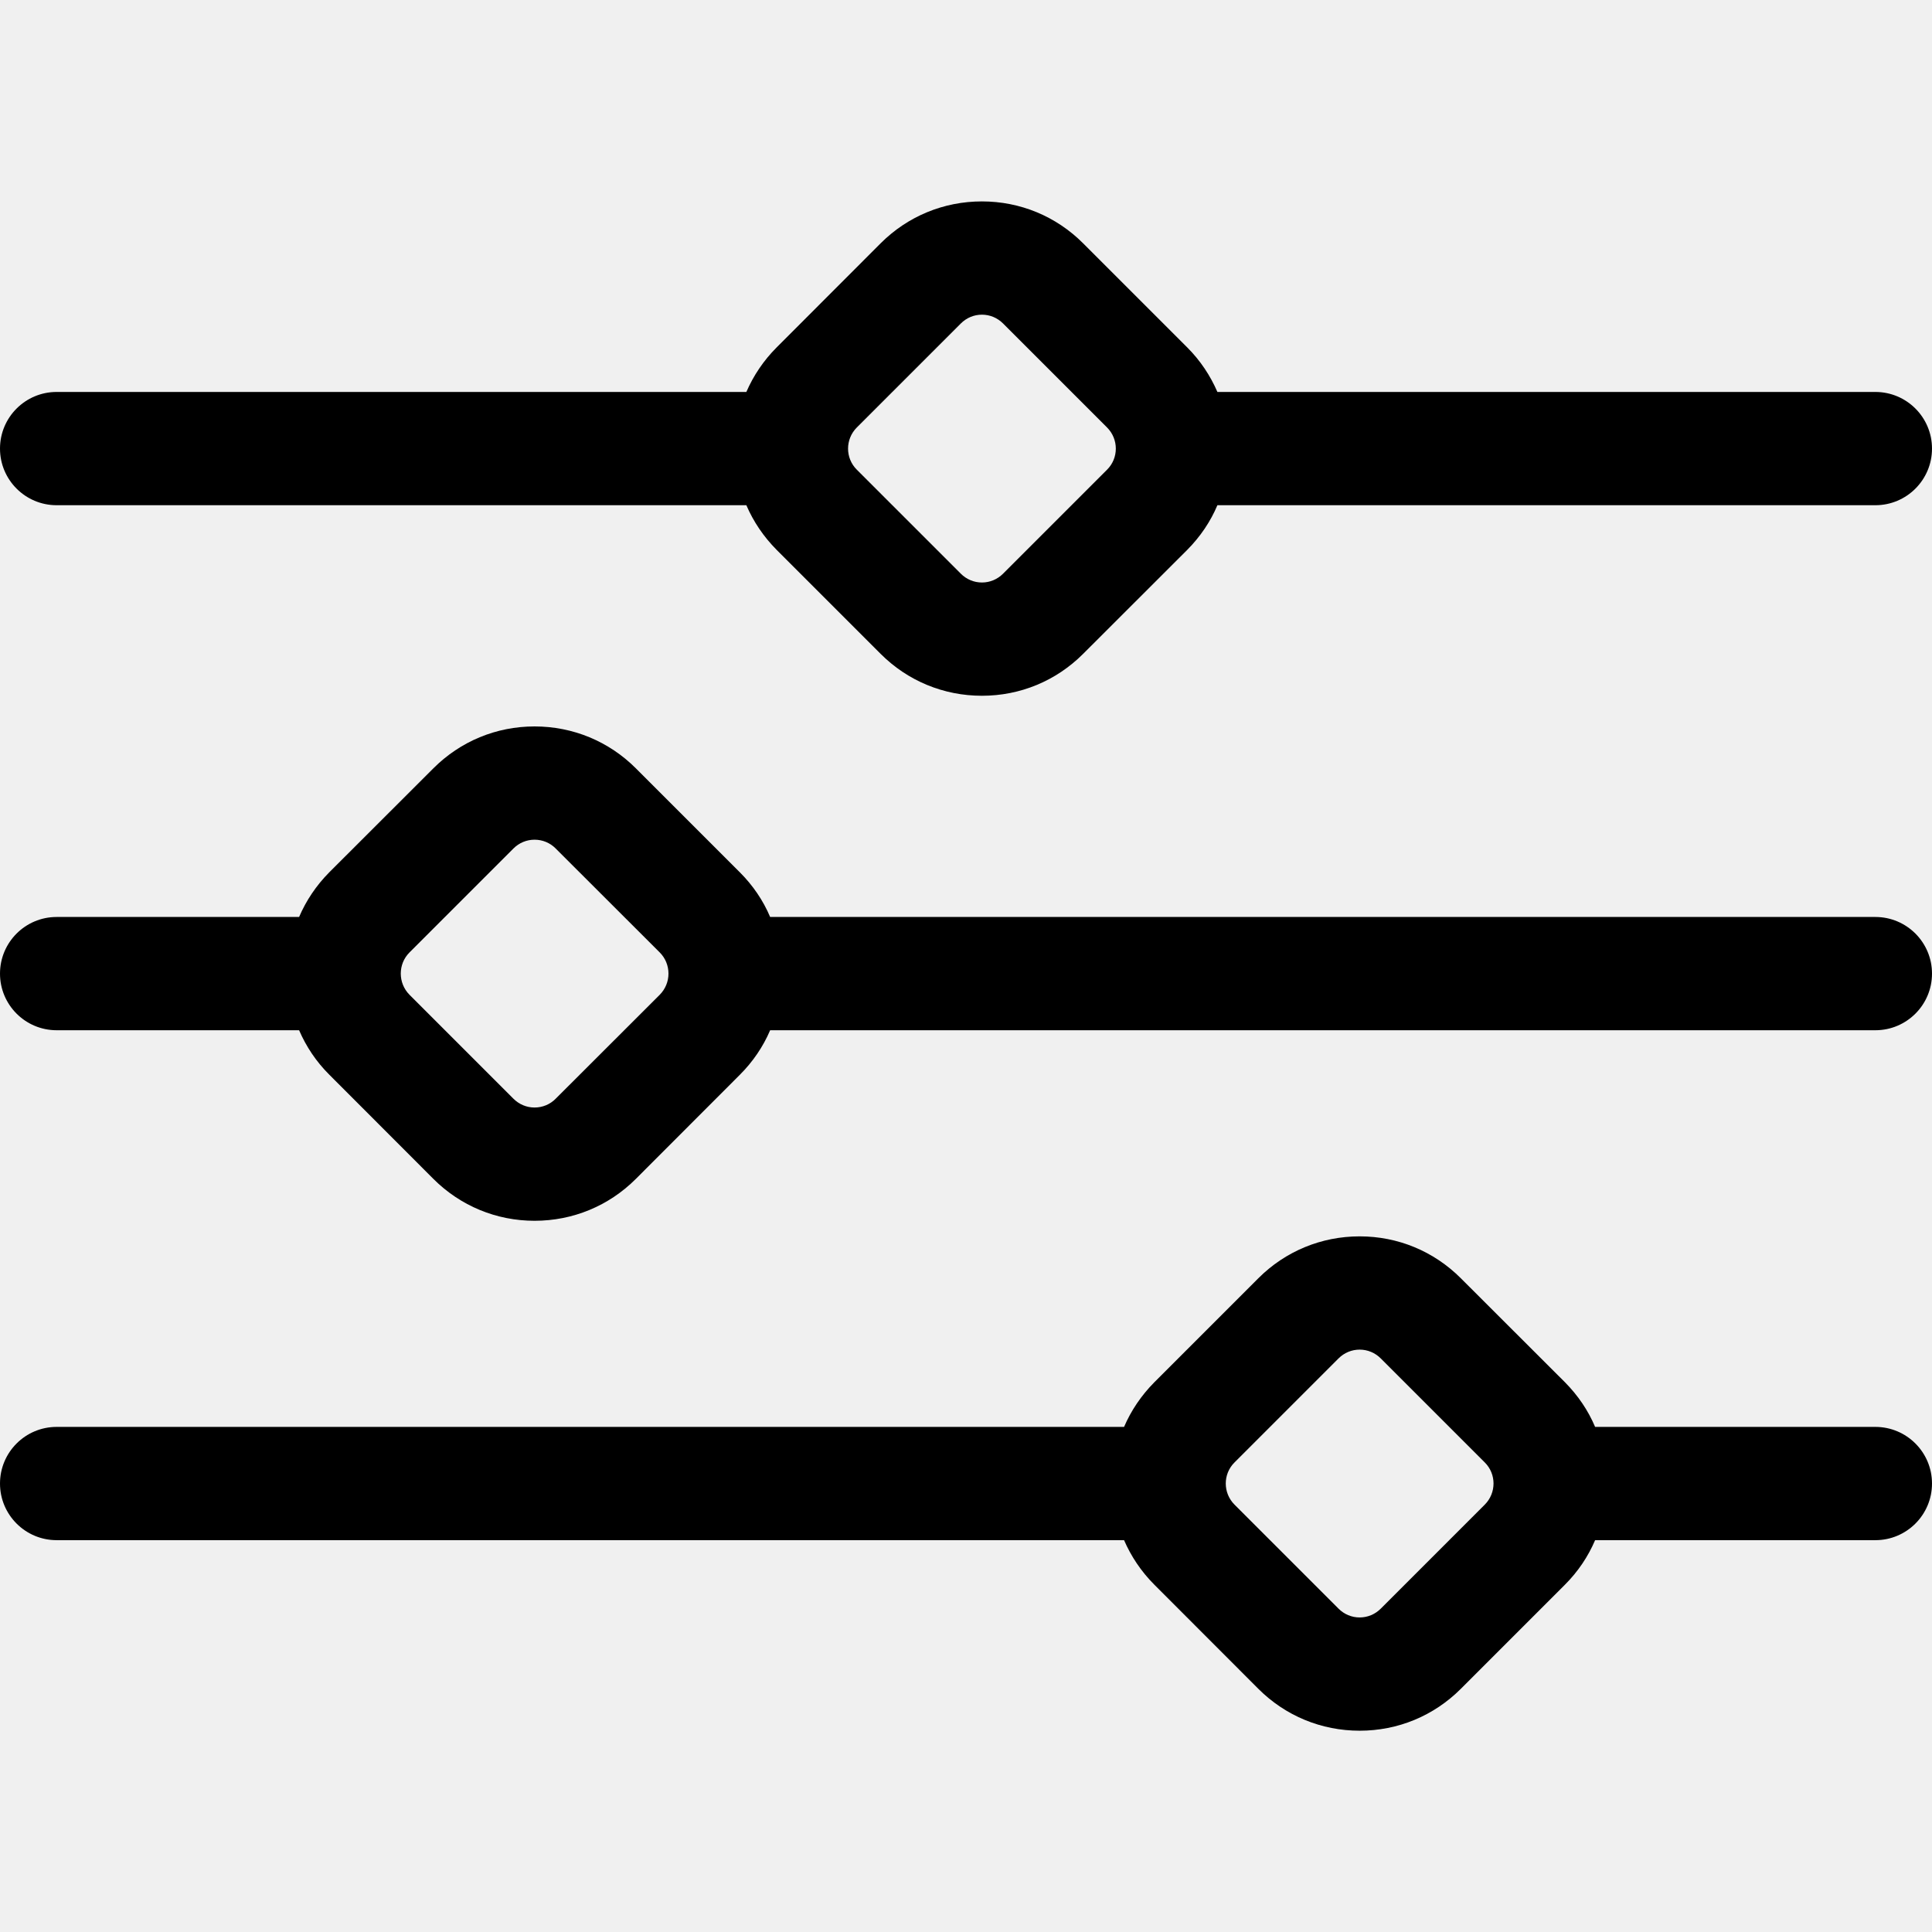
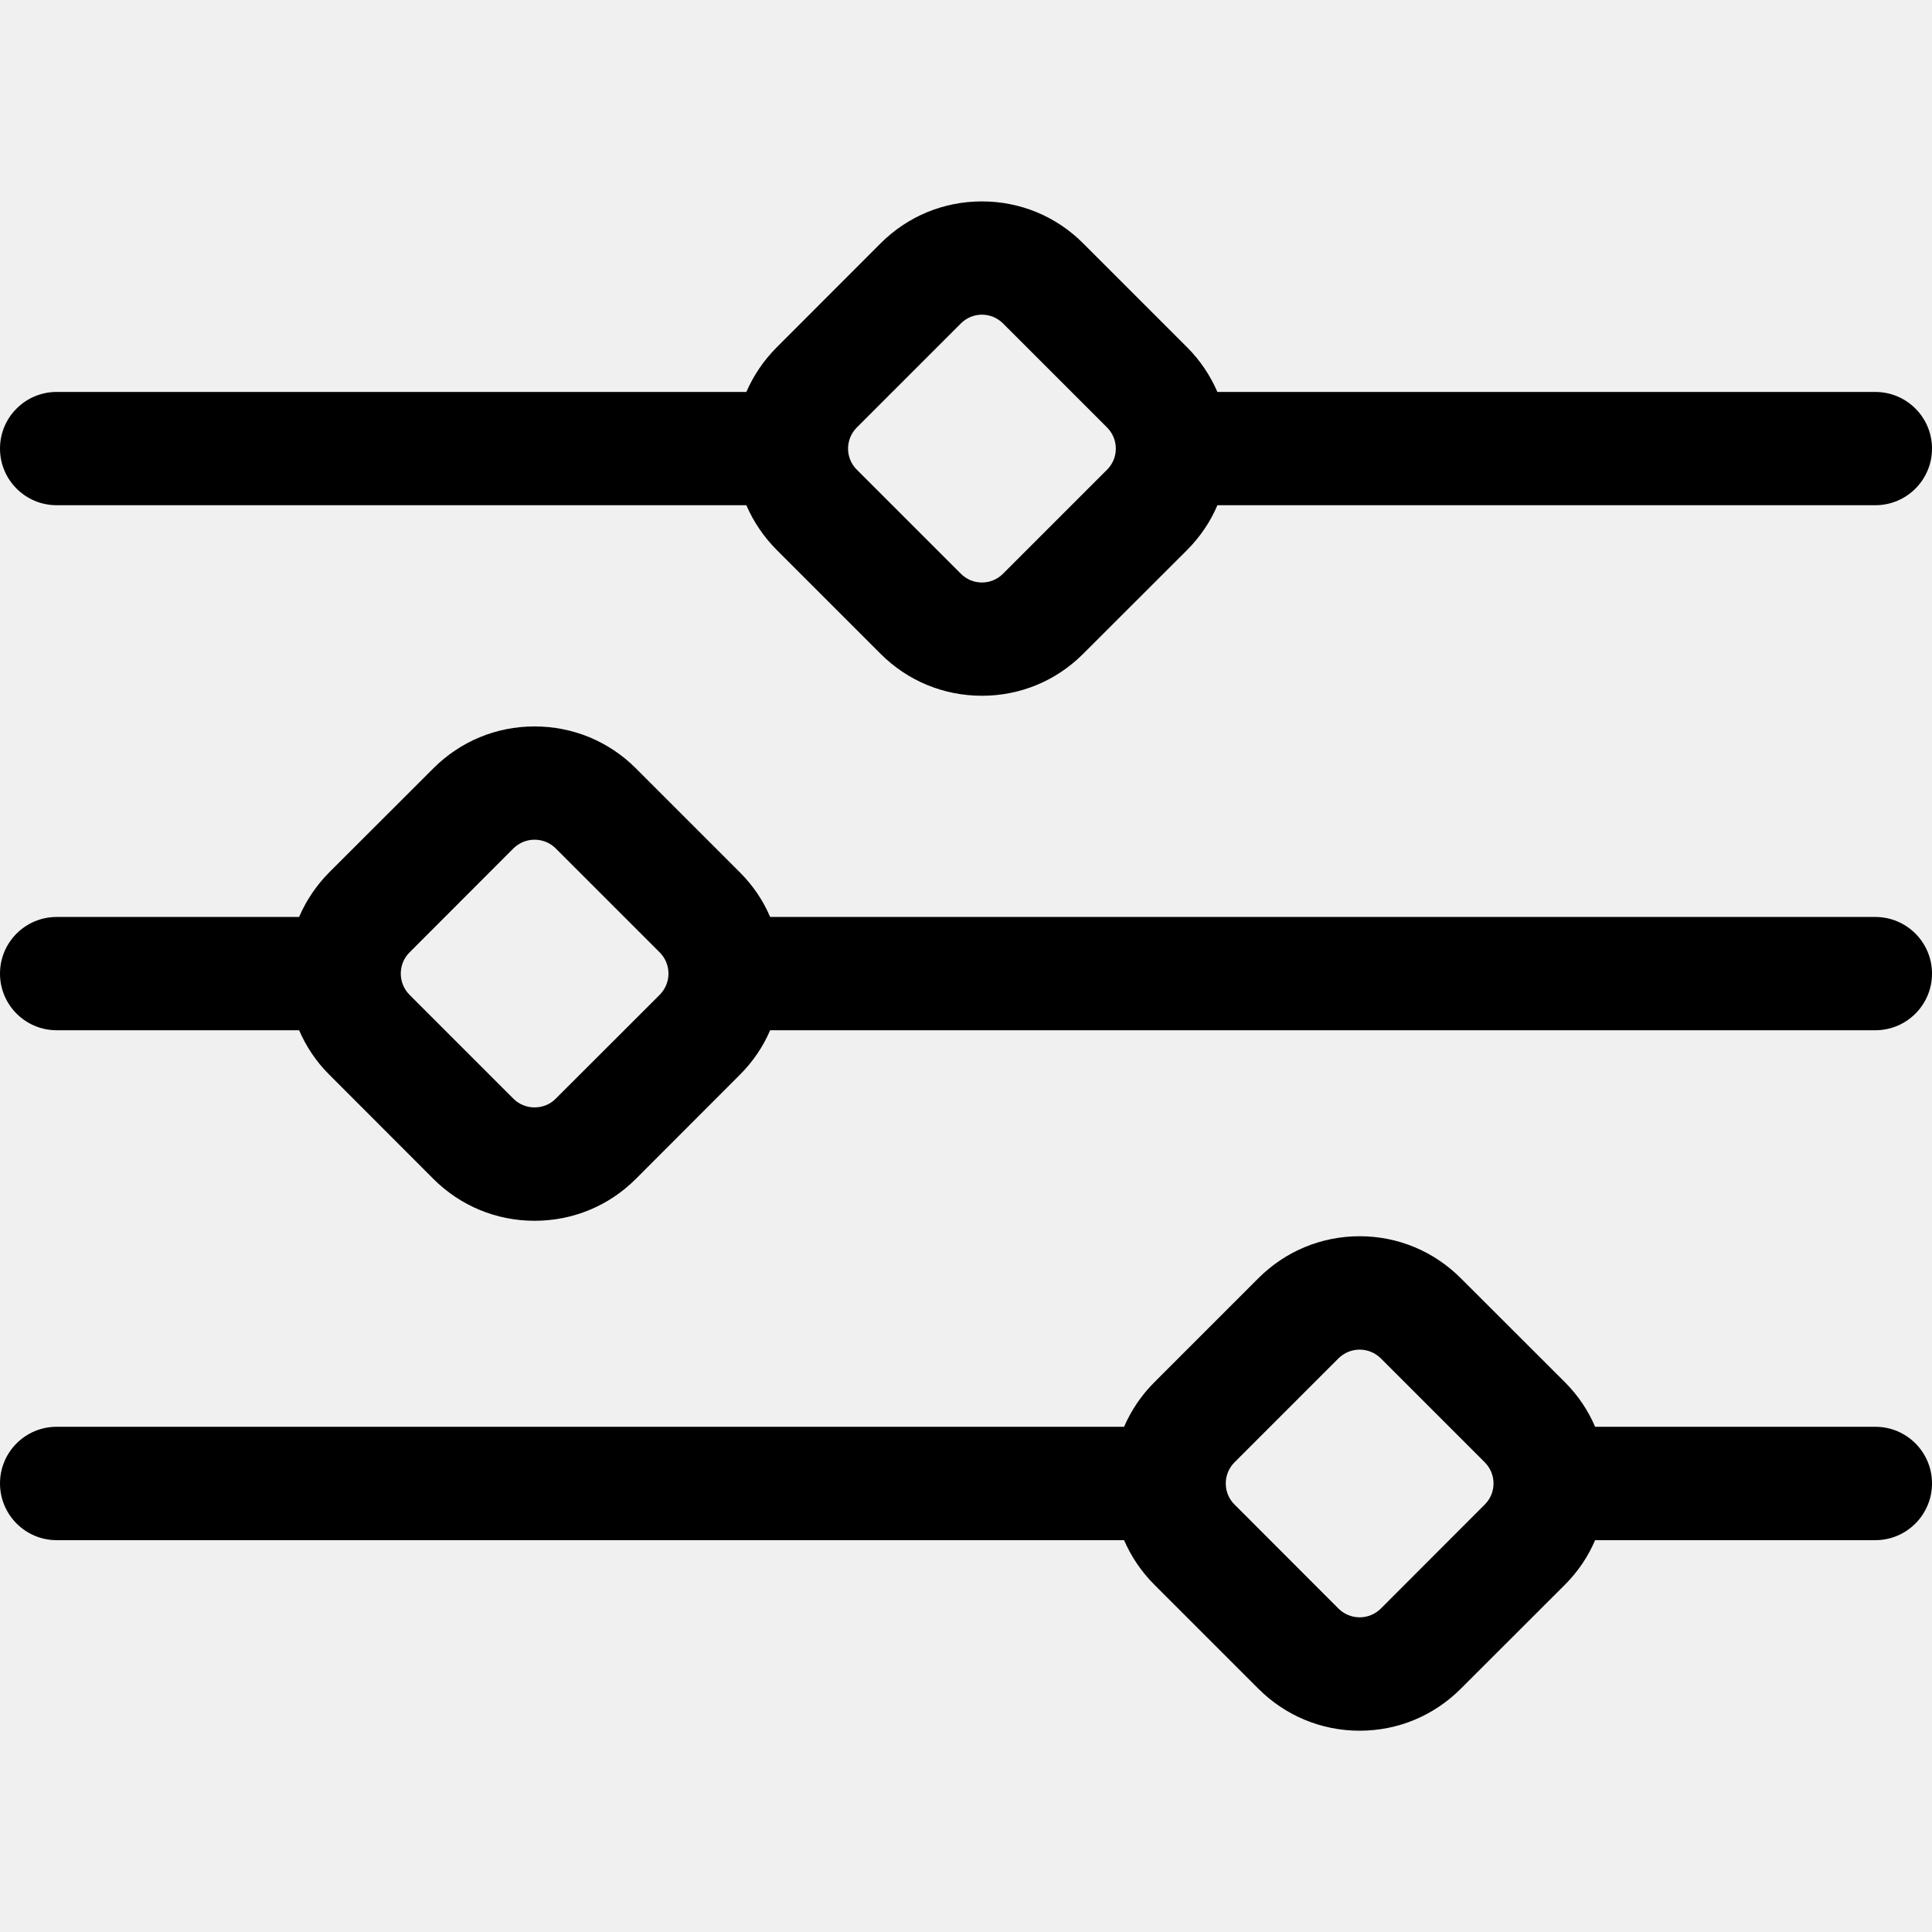
<svg xmlns="http://www.w3.org/2000/svg" width="16" height="16" viewBox="0 0 16 16" fill="none">
  <g clip-path="url(#clip0)">
    <mask id="path-1-inside-1" fill="white">
      <path d="M15.531 3.246H10.082C10.024 3.112 9.941 2.986 9.832 2.877L8.97 2.015C8.746 1.791 8.449 1.668 8.132 1.668C7.815 1.668 7.517 1.791 7.293 2.015L6.432 2.877C6.323 2.986 6.239 3.112 6.181 3.246H0.469C0.21 3.246 0 3.456 0 3.715C0 3.974 0.21 4.184 0.469 4.184H6.181C6.239 4.319 6.323 4.444 6.432 4.554L7.293 5.415C7.517 5.639 7.815 5.762 8.132 5.762C8.449 5.762 8.746 5.639 8.97 5.415L9.832 4.554C9.941 4.444 10.025 4.319 10.082 4.184H15.531C15.79 4.184 16 3.974 16 3.715C16 3.456 15.79 3.246 15.531 3.246ZM9.168 3.89L8.307 4.751C8.26 4.798 8.198 4.824 8.132 4.824C8.066 4.824 8.004 4.798 7.957 4.751L7.096 3.89C6.999 3.794 6.999 3.637 7.096 3.54L7.957 2.679C8.004 2.632 8.066 2.606 8.132 2.606C8.198 2.606 8.26 2.632 8.307 2.679L9.168 3.54C9.265 3.637 9.265 3.794 9.168 3.89Z" />
-       <path d="M15.531 7.594H6.378C6.32 7.457 6.235 7.332 6.127 7.224L5.266 6.363C5.042 6.139 4.744 6.016 4.427 6.016C4.11 6.016 3.813 6.139 3.589 6.363L2.727 7.224C2.618 7.334 2.535 7.459 2.477 7.594H0.469C0.21 7.594 0 7.804 0 8.063C0 8.322 0.21 8.532 0.469 8.532H2.477C2.535 8.666 2.618 8.792 2.728 8.901L3.589 9.763C3.813 9.987 4.111 10.11 4.427 10.11C4.744 10.11 5.042 9.987 5.266 9.763L6.127 8.901C6.235 8.793 6.32 8.668 6.378 8.532H15.531C15.79 8.532 16 8.322 16 8.063C16 7.804 15.79 7.594 15.531 7.594ZM5.464 8.238L4.602 9.099C4.556 9.146 4.493 9.172 4.427 9.172C4.361 9.172 4.299 9.146 4.252 9.099L3.391 8.238C3.295 8.141 3.295 7.984 3.391 7.888L4.252 7.027C4.299 6.98 4.361 6.954 4.427 6.954C4.493 6.954 4.556 6.98 4.602 7.027L5.464 7.888C5.51 7.934 5.536 7.997 5.536 8.063C5.536 8.129 5.51 8.191 5.464 8.238Z" />
-       <path d="M15.531 11.817H13.21C13.153 11.682 13.069 11.557 12.96 11.447L12.098 10.586C11.874 10.362 11.577 10.239 11.26 10.239C10.943 10.239 10.645 10.362 10.421 10.586L9.56 11.447C9.451 11.557 9.367 11.682 9.309 11.817H0.469C0.21 11.817 0 12.027 0 12.286C0 12.545 0.21 12.755 0.469 12.755H9.309C9.367 12.889 9.451 13.015 9.56 13.124L10.421 13.986C10.645 14.21 10.943 14.333 11.26 14.333C11.577 14.333 11.874 14.21 12.098 13.986L12.96 13.124C13.069 13.015 13.153 12.889 13.21 12.755H15.531C15.79 12.755 16 12.545 16 12.286C16 12.027 15.79 11.817 15.531 11.817ZM12.296 12.461L11.435 13.322C11.388 13.369 11.326 13.395 11.26 13.395C11.194 13.395 11.132 13.369 11.085 13.322L10.224 12.461C10.127 12.364 10.127 12.207 10.224 12.111L11.085 11.25C11.132 11.203 11.194 11.177 11.26 11.177C11.326 11.177 11.388 11.203 11.435 11.25L12.296 12.111C12.393 12.207 12.393 12.364 12.296 12.461Z" />
    </mask>
    <path d="M15.531 3.246H10.082C10.024 3.112 9.941 2.986 9.832 2.877L8.97 2.015C8.746 1.791 8.449 1.668 8.132 1.668C7.815 1.668 7.517 1.791 7.293 2.015L6.432 2.877C6.323 2.986 6.239 3.112 6.181 3.246H0.469C0.21 3.246 0 3.456 0 3.715C0 3.974 0.21 4.184 0.469 4.184H6.181C6.239 4.319 6.323 4.444 6.432 4.554L7.293 5.415C7.517 5.639 7.815 5.762 8.132 5.762C8.449 5.762 8.746 5.639 8.97 5.415L9.832 4.554C9.941 4.444 10.025 4.319 10.082 4.184H15.531C15.79 4.184 16 3.974 16 3.715C16 3.456 15.79 3.246 15.531 3.246ZM9.168 3.89L8.307 4.751C8.26 4.798 8.198 4.824 8.132 4.824C8.066 4.824 8.004 4.798 7.957 4.751L7.096 3.89C6.999 3.794 6.999 3.637 7.096 3.54L7.957 2.679C8.004 2.632 8.066 2.606 8.132 2.606C8.198 2.606 8.26 2.632 8.307 2.679L9.168 3.54C9.265 3.637 9.265 3.794 9.168 3.89Z" stroke="black" stroke-width="2" mask="url(#path-1-inside-1)" />
-     <path d="M15.531 7.594H6.378C6.32 7.457 6.235 7.332 6.127 7.224L5.266 6.363C5.042 6.139 4.744 6.016 4.427 6.016C4.11 6.016 3.813 6.139 3.589 6.363L2.727 7.224C2.618 7.334 2.535 7.459 2.477 7.594H0.469C0.21 7.594 0 7.804 0 8.063C0 8.322 0.21 8.532 0.469 8.532H2.477C2.535 8.666 2.618 8.792 2.728 8.901L3.589 9.763C3.813 9.987 4.111 10.11 4.427 10.11C4.744 10.11 5.042 9.987 5.266 9.763L6.127 8.901C6.235 8.793 6.32 8.668 6.378 8.532H15.531C15.79 8.532 16 8.322 16 8.063C16 7.804 15.79 7.594 15.531 7.594ZM5.464 8.238L4.602 9.099C4.556 9.146 4.493 9.172 4.427 9.172C4.361 9.172 4.299 9.146 4.252 9.099L3.391 8.238C3.295 8.141 3.295 7.984 3.391 7.888L4.252 7.027C4.299 6.98 4.361 6.954 4.427 6.954C4.493 6.954 4.556 6.98 4.602 7.027L5.464 7.888C5.51 7.934 5.536 7.997 5.536 8.063C5.536 8.129 5.51 8.191 5.464 8.238Z" stroke="black" stroke-width="2" mask="url(#path-1-inside-1)" />
-     <path d="M15.531 11.817H13.21C13.153 11.682 13.069 11.557 12.96 11.447L12.098 10.586C11.874 10.362 11.577 10.239 11.26 10.239C10.943 10.239 10.645 10.362 10.421 10.586L9.56 11.447C9.451 11.557 9.367 11.682 9.309 11.817H0.469C0.21 11.817 0 12.027 0 12.286C0 12.545 0.21 12.755 0.469 12.755H9.309C9.367 12.889 9.451 13.015 9.56 13.124L10.421 13.986C10.645 14.21 10.943 14.333 11.26 14.333C11.577 14.333 11.874 14.21 12.098 13.986L12.96 13.124C13.069 13.015 13.153 12.889 13.21 12.755H15.531C15.79 12.755 16 12.545 16 12.286C16 12.027 15.79 11.817 15.531 11.817ZM12.296 12.461L11.435 13.322C11.388 13.369 11.326 13.395 11.26 13.395C11.194 13.395 11.132 13.369 11.085 13.322L10.224 12.461C10.127 12.364 10.127 12.207 10.224 12.111L11.085 11.25C11.132 11.203 11.194 11.177 11.26 11.177C11.326 11.177 11.388 11.203 11.435 11.25L12.296 12.111C12.393 12.207 12.393 12.364 12.296 12.461Z" stroke="black" stroke-width="2" mask="url(#path-1-inside-1)" />
+     <mask id="path-2-inside-2" fill="white">
+       <path d="M15.531 7.594H6.378C6.32 7.457 6.235 7.332 6.127 7.224L5.266 6.363C5.042 6.139 4.744 6.016 4.427 6.016C4.11 6.016 3.813 6.139 3.589 6.363L2.727 7.224C2.618 7.334 2.535 7.459 2.477 7.594H0.469C0.21 7.594 0 7.804 0 8.063C0 8.322 0.21 8.532 0.469 8.532H2.477C2.535 8.666 2.618 8.792 2.728 8.901L3.589 9.763C3.813 9.987 4.111 10.11 4.427 10.11C4.744 10.11 5.042 9.987 5.266 9.763L6.127 8.901C6.235 8.793 6.32 8.668 6.378 8.532H15.531C15.79 8.532 16 8.322 16 8.063C16 7.804 15.79 7.594 15.531 7.594ZM5.464 8.238L4.602 9.099C4.556 9.146 4.493 9.171 4.427 9.171C4.361 9.171 4.299 9.146 4.252 9.099L3.391 8.238C3.295 8.141 3.295 7.984 3.391 7.888L4.252 7.026C4.299 6.98 4.361 6.954 4.427 6.954C4.493 6.954 4.556 6.98 4.602 7.026L5.464 7.888C5.51 7.934 5.536 7.997 5.536 8.063C5.536 8.129 5.51 8.191 5.464 8.238Z" />
+     </mask>
+     <path d="M15.531 7.594H6.378C6.32 7.457 6.235 7.332 6.127 7.224L5.266 6.363C5.042 6.139 4.744 6.016 4.427 6.016C4.11 6.016 3.813 6.139 3.589 6.363L2.727 7.224C2.618 7.334 2.535 7.459 2.477 7.594H0.469C0.21 7.594 0 7.804 0 8.063C0 8.322 0.21 8.532 0.469 8.532H2.477C2.535 8.666 2.618 8.792 2.728 8.901L3.589 9.763C3.813 9.987 4.111 10.11 4.427 10.11C4.744 10.11 5.042 9.987 5.266 9.763L6.127 8.901C6.235 8.793 6.32 8.668 6.378 8.532H15.531C15.79 8.532 16 8.322 16 8.063C16 7.804 15.79 7.594 15.531 7.594ZM5.464 8.238L4.602 9.099C4.556 9.146 4.493 9.171 4.427 9.171C4.361 9.171 4.299 9.146 4.252 9.099L3.391 8.238C3.295 8.141 3.295 7.984 3.391 7.888L4.252 7.026C4.299 6.98 4.361 6.954 4.427 6.954C4.493 6.954 4.556 6.98 4.602 7.026L5.464 7.888C5.51 7.934 5.536 7.997 5.536 8.063C5.536 8.129 5.51 8.191 5.464 8.238Z" stroke="black" stroke-width="2" mask="url(#path-2-inside-2)" />
+     <mask id="path-3-inside-3" fill="white">
+       <path d="M15.531 11.816H13.21C13.153 11.682 13.069 11.556 12.96 11.447L12.098 10.586C11.874 10.362 11.577 10.238 11.26 10.238C10.943 10.238 10.645 10.362 10.421 10.586L9.56 11.447C9.451 11.556 9.367 11.682 9.309 11.816H0.469C0.21 11.816 0 12.026 0 12.285C0 12.544 0.21 12.755 0.469 12.755H9.309C9.367 12.889 9.451 13.015 9.56 13.124L10.421 13.985C10.645 14.209 10.943 14.333 11.26 14.333C11.577 14.333 11.874 14.209 12.098 13.985L12.96 13.124C13.069 13.015 13.153 12.889 13.21 12.755H15.531C15.79 12.755 16 12.544 16 12.285C16 12.026 15.79 11.816 15.531 11.816ZM12.296 12.46L11.435 13.322C11.388 13.368 11.326 13.394 11.26 13.394C11.194 13.394 11.132 13.368 11.085 13.322L10.224 12.46C10.127 12.364 10.127 12.207 10.224 12.11L11.085 11.249C11.132 11.203 11.194 11.177 11.26 11.177C11.326 11.177 11.388 11.203 11.435 11.249L12.296 12.11C12.393 12.207 12.393 12.364 12.296 12.46Z" />
+     </mask>
+     <path d="M15.531 11.816H13.21C13.153 11.682 13.069 11.556 12.96 11.447L12.098 10.586C11.874 10.362 11.577 10.238 11.26 10.238C10.943 10.238 10.645 10.362 10.421 10.586L9.56 11.447C9.451 11.556 9.367 11.682 9.309 11.816H0.469C0.21 11.816 0 12.026 0 12.285C0 12.544 0.21 12.755 0.469 12.755H9.309C9.367 12.889 9.451 13.015 9.56 13.124L10.421 13.985C10.645 14.209 10.943 14.333 11.26 14.333C11.577 14.333 11.874 14.209 12.098 13.985L12.96 13.124C13.069 13.015 13.153 12.889 13.21 12.755H15.531C15.79 12.755 16 12.544 16 12.285C16 12.026 15.79 11.816 15.531 11.816ZM12.296 12.46L11.435 13.322C11.388 13.368 11.326 13.394 11.26 13.394C11.194 13.394 11.132 13.368 11.085 13.322L10.224 12.46C10.127 12.364 10.127 12.207 10.224 12.11L11.085 11.249C11.132 11.203 11.194 11.177 11.26 11.177C11.326 11.177 11.388 11.203 11.435 11.249L12.296 12.11C12.393 12.207 12.393 12.364 12.296 12.46Z" stroke="black" stroke-width="2" mask="url(#path-3-inside-3)" />
  </g>
  <defs>
    <clipPath id="clip0">
      <rect width="16" height="16" fill="white" />
    </clipPath>
  </defs>
</svg>
